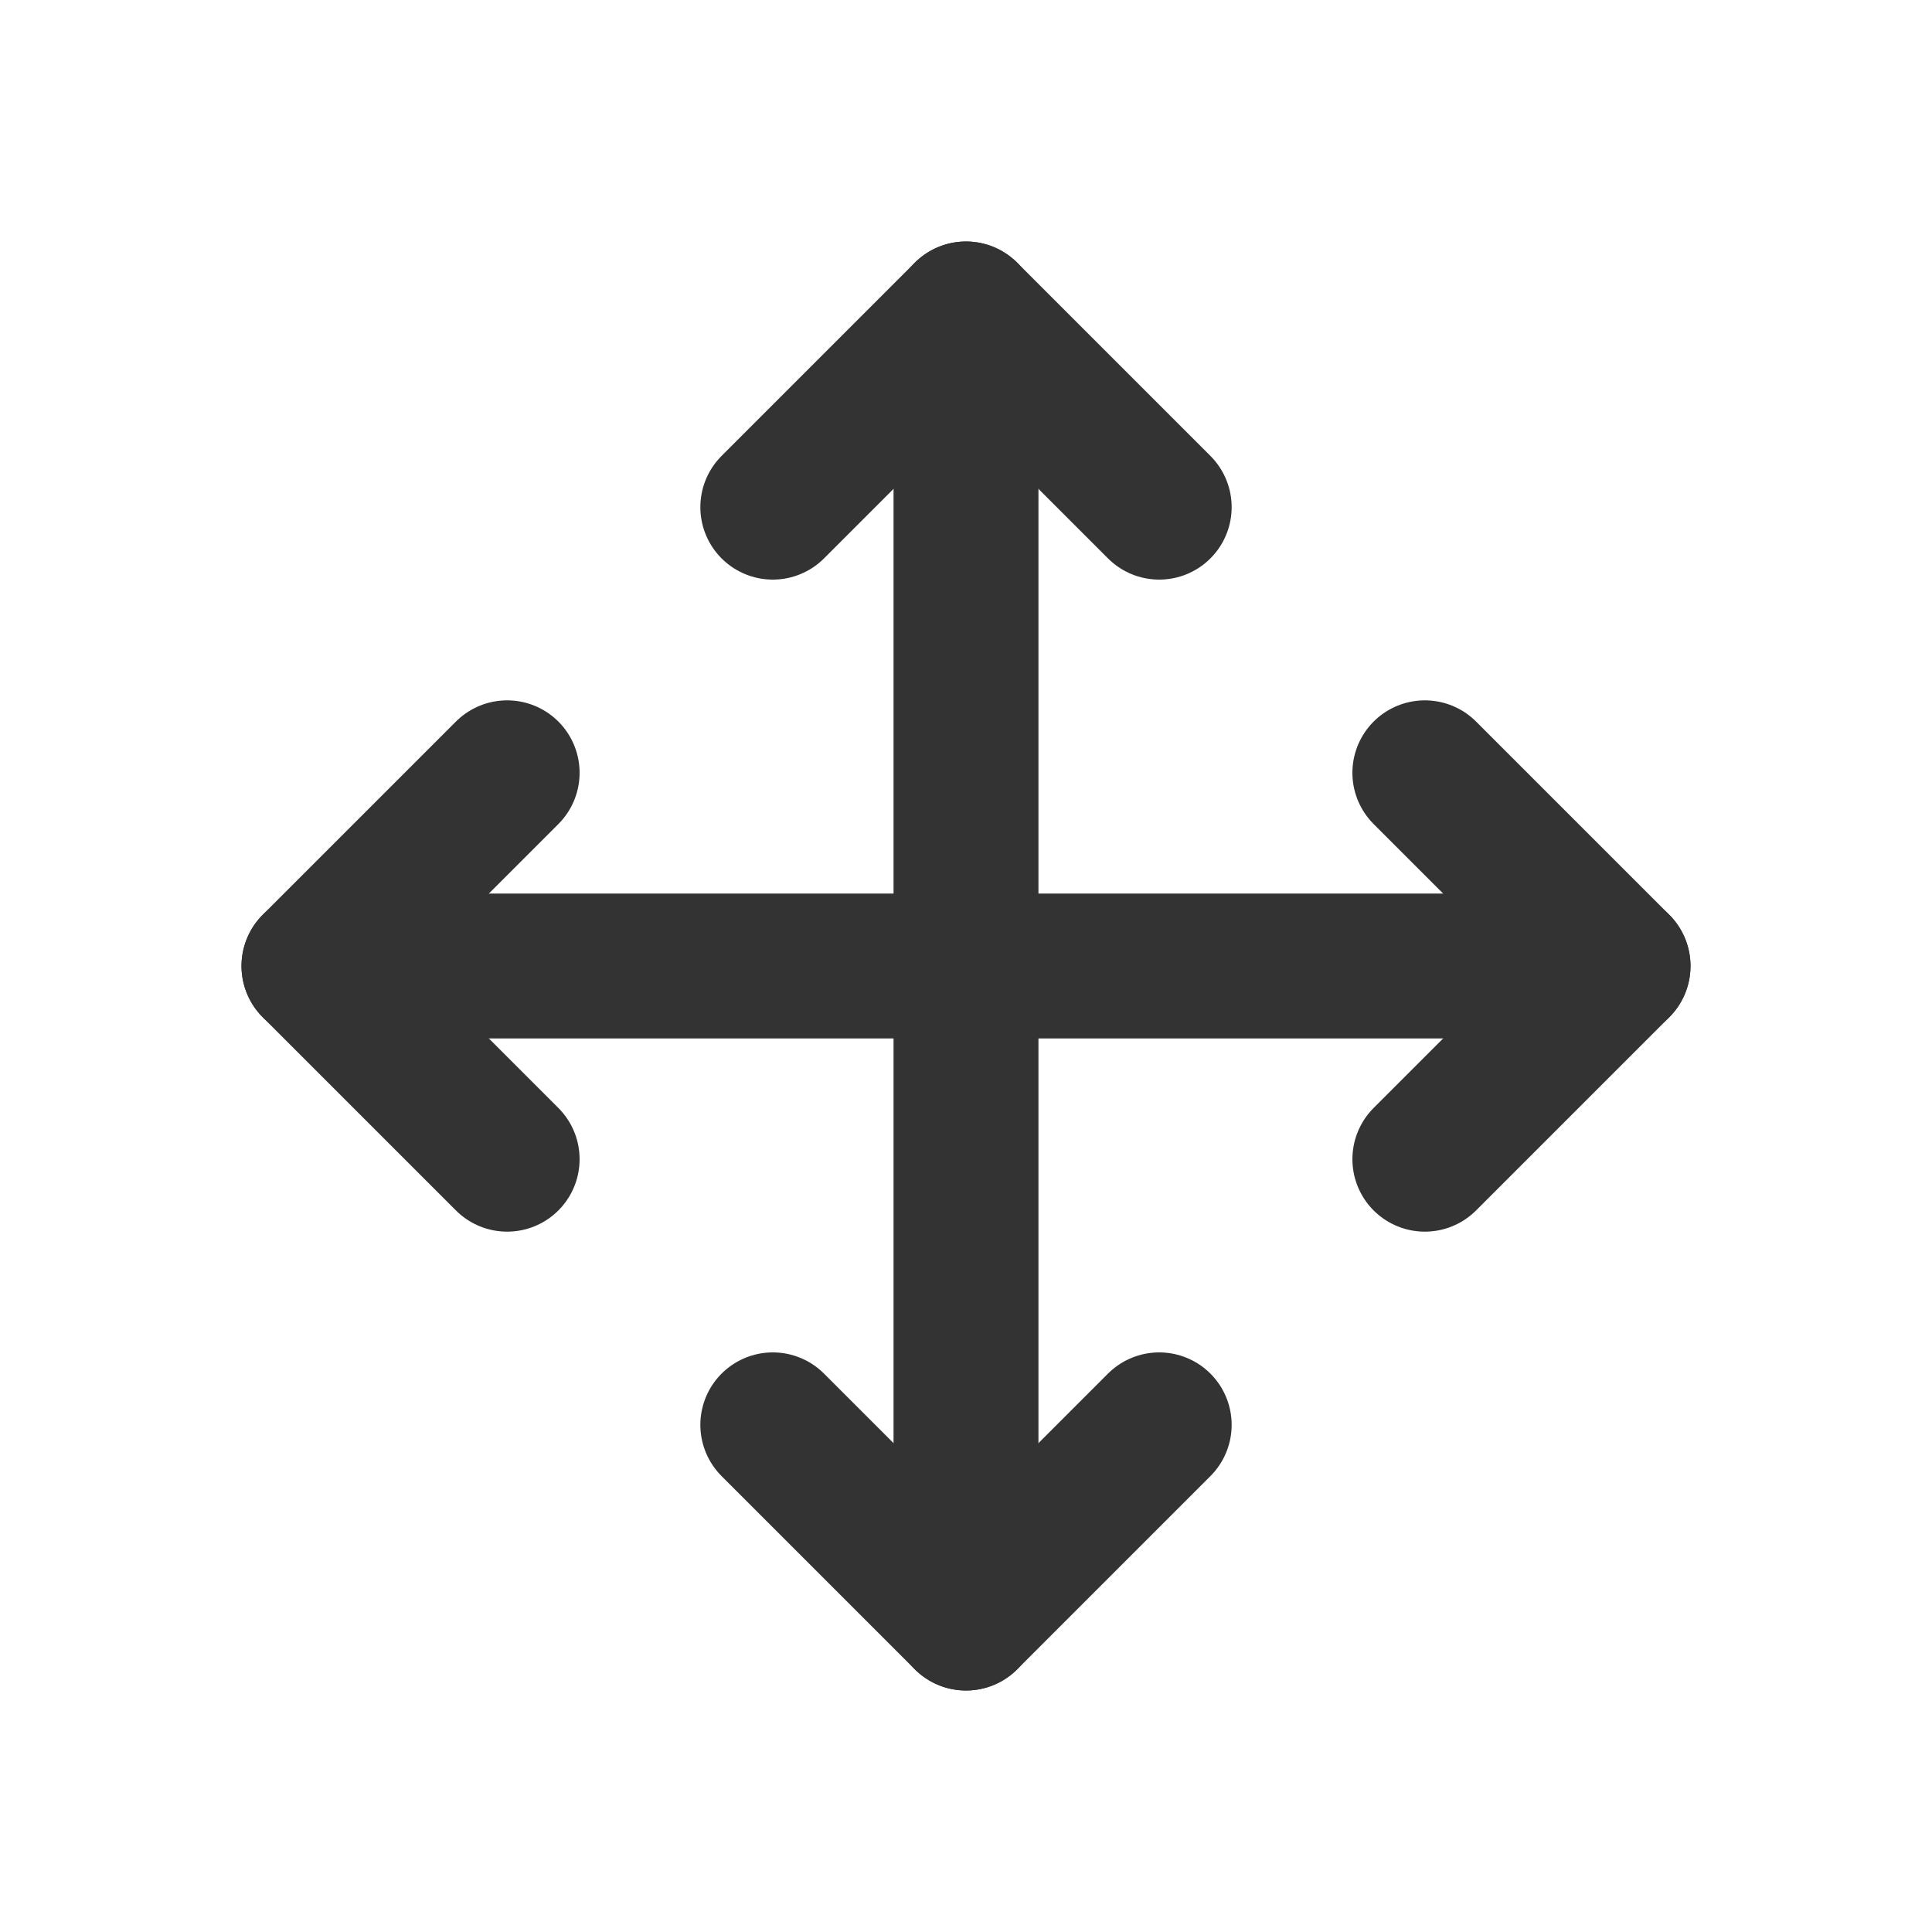
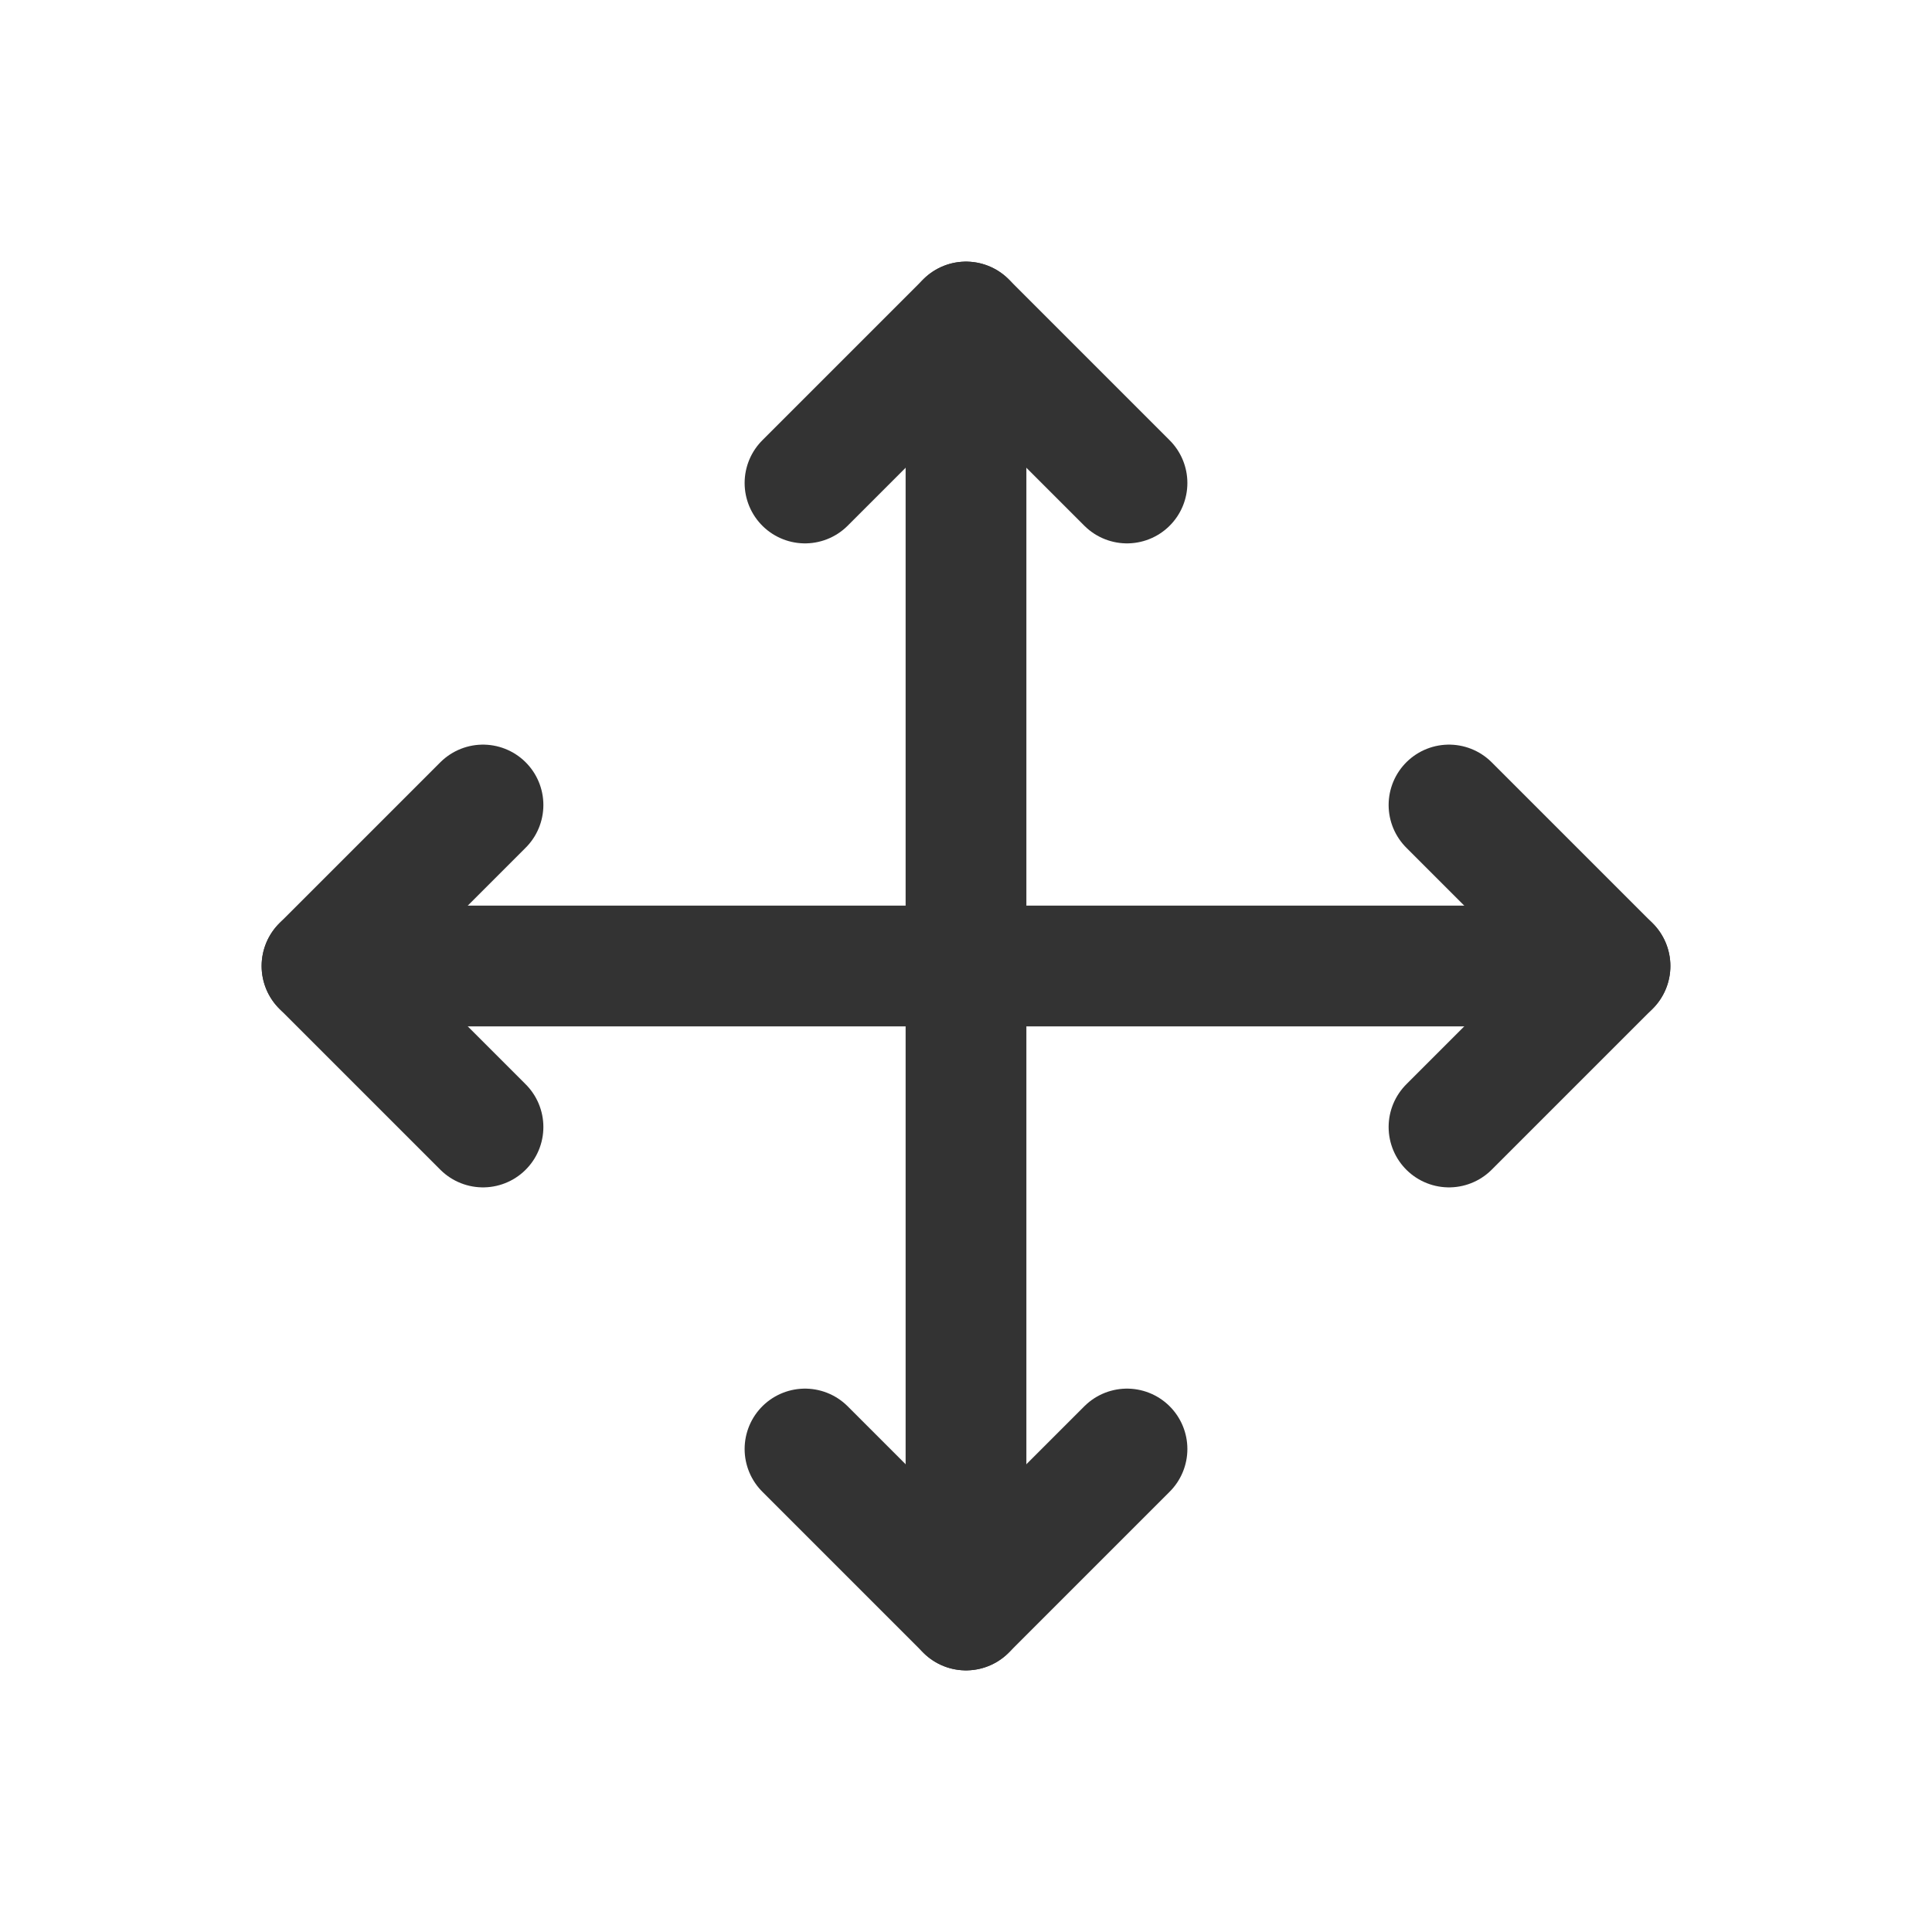
- <svg xmlns="http://www.w3.org/2000/svg" width="400" height="400" viewBox="0 0 400 400" version="1.1" id="svg5">
-   <defs id="defs2" />
+ <svg xmlns="http://www.w3.org/2000/svg" width="240" height="240" id="svg5" version="1.1">
+   <defs id="defs2">
+     </defs>
  <g id="layer1">
-     <path style="fill:none;stroke:#333333;stroke-width:30;stroke-linecap:round;stroke-linejoin:round;stroke-miterlimit:4;stroke-dasharray:none;stroke-opacity:1" d="M 65,200 H 335" id="path936" />
-     <path style="fill:none;stroke:#333333;stroke-width:30;stroke-linecap:round;stroke-linejoin:round;stroke-miterlimit:4;stroke-dasharray:none;stroke-opacity:1" d="m 105,160 -40,40 40,40" id="path942" />
-     <path style="fill:none;stroke:#333333;stroke-width:30;stroke-linecap:round;stroke-linejoin:round;stroke-miterlimit:4;stroke-dasharray:none;stroke-opacity:1" d="m 240,295 -40,40 -40,-40" id="path944" />
-     <path style="fill:none;stroke:#333333;stroke-width:30;stroke-linecap:round;stroke-linejoin:round;stroke-miterlimit:4;stroke-dasharray:none;stroke-opacity:1" d="m 295,240 40,-40 -40,-40" id="path946" />
-     <path style="fill:none;stroke:#333333;stroke-width:30;stroke-linecap:round;stroke-linejoin:round;stroke-miterlimit:4;stroke-dasharray:none;stroke-opacity:1" d="m 160,105 40,-40 40,40" id="path1548" />
-     <path style="fill:none;stroke:#333333;stroke-width:30;stroke-linecap:round;stroke-linejoin:round;stroke-miterlimit:4;stroke-dasharray:none;stroke-opacity:1" d="M 200,65 V 335" id="path1550" />
+     <path style="fill:none;stroke:#333333;stroke-width:15;stroke-linecap:round;stroke-linejoin:round;stroke-opacity:1;stroke-miterlimit:4;stroke-dasharray:none" d="M 40,120 H 200" id="path876" />
+     <path style="fill:none;stroke:#333333;stroke-width:15;stroke-linecap:round;stroke-linejoin:round;stroke-opacity:1;stroke-miterlimit:4;stroke-dasharray:none" d="M 120,40 V 200" id="path878" />
+     <path style="fill:none;stroke:#333333;stroke-width:15;stroke-linecap:round;stroke-linejoin:round;stroke-opacity:1;stroke-miterlimit:4;stroke-dasharray:none" d="m 100,60 20,-20 20,20" id="path880" />
+     <path style="fill:none;stroke:#333333;stroke-width:15;stroke-linecap:round;stroke-linejoin:round;stroke-opacity:1;stroke-miterlimit:4;stroke-dasharray:none" d="m 180,100 20,20 -20,20" id="path882" />
+     <path style="fill:none;stroke:#333333;stroke-width:15;stroke-linecap:round;stroke-linejoin:round;stroke-opacity:1;stroke-miterlimit:4;stroke-dasharray:none" d="m 140,180 -20,20 -20,-20" id="path884" />
+     <path style="fill:none;stroke:#333333;stroke-width:15;stroke-linecap:round;stroke-linejoin:round;stroke-opacity:1;stroke-miterlimit:4;stroke-dasharray:none" d="M 60,140 40,120 60,100" id="path886" />
  </g>
</svg>
